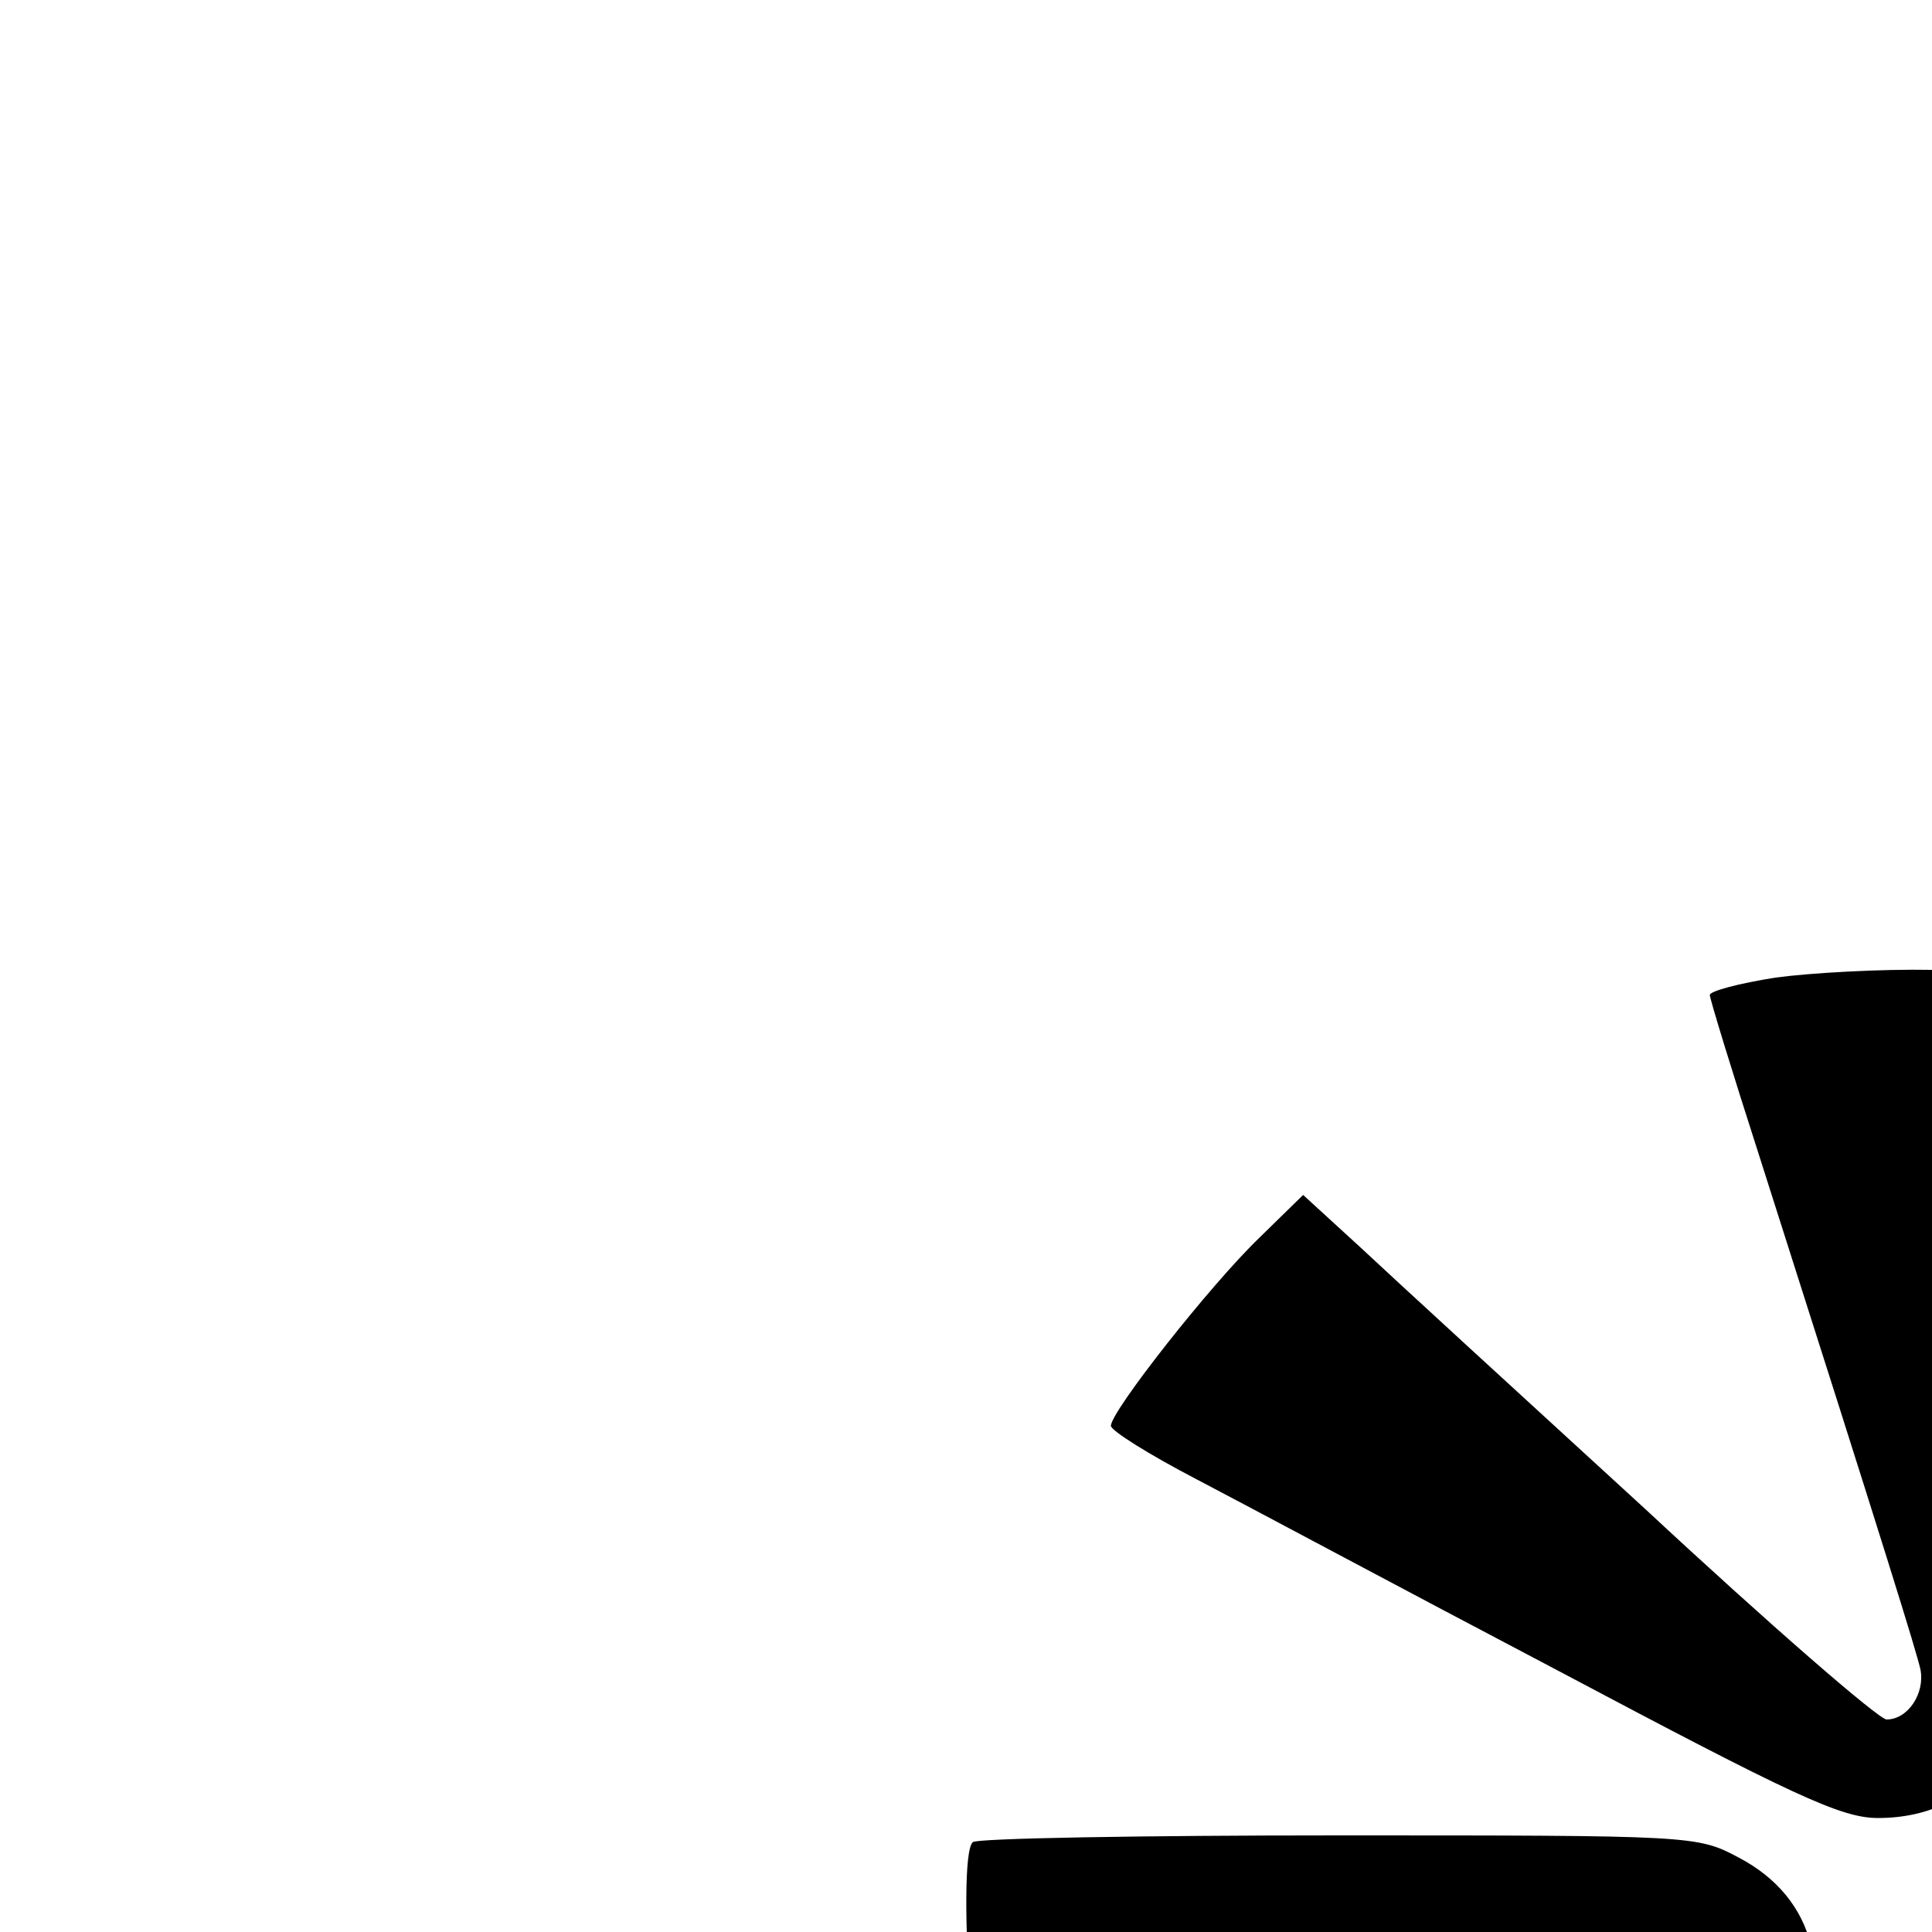
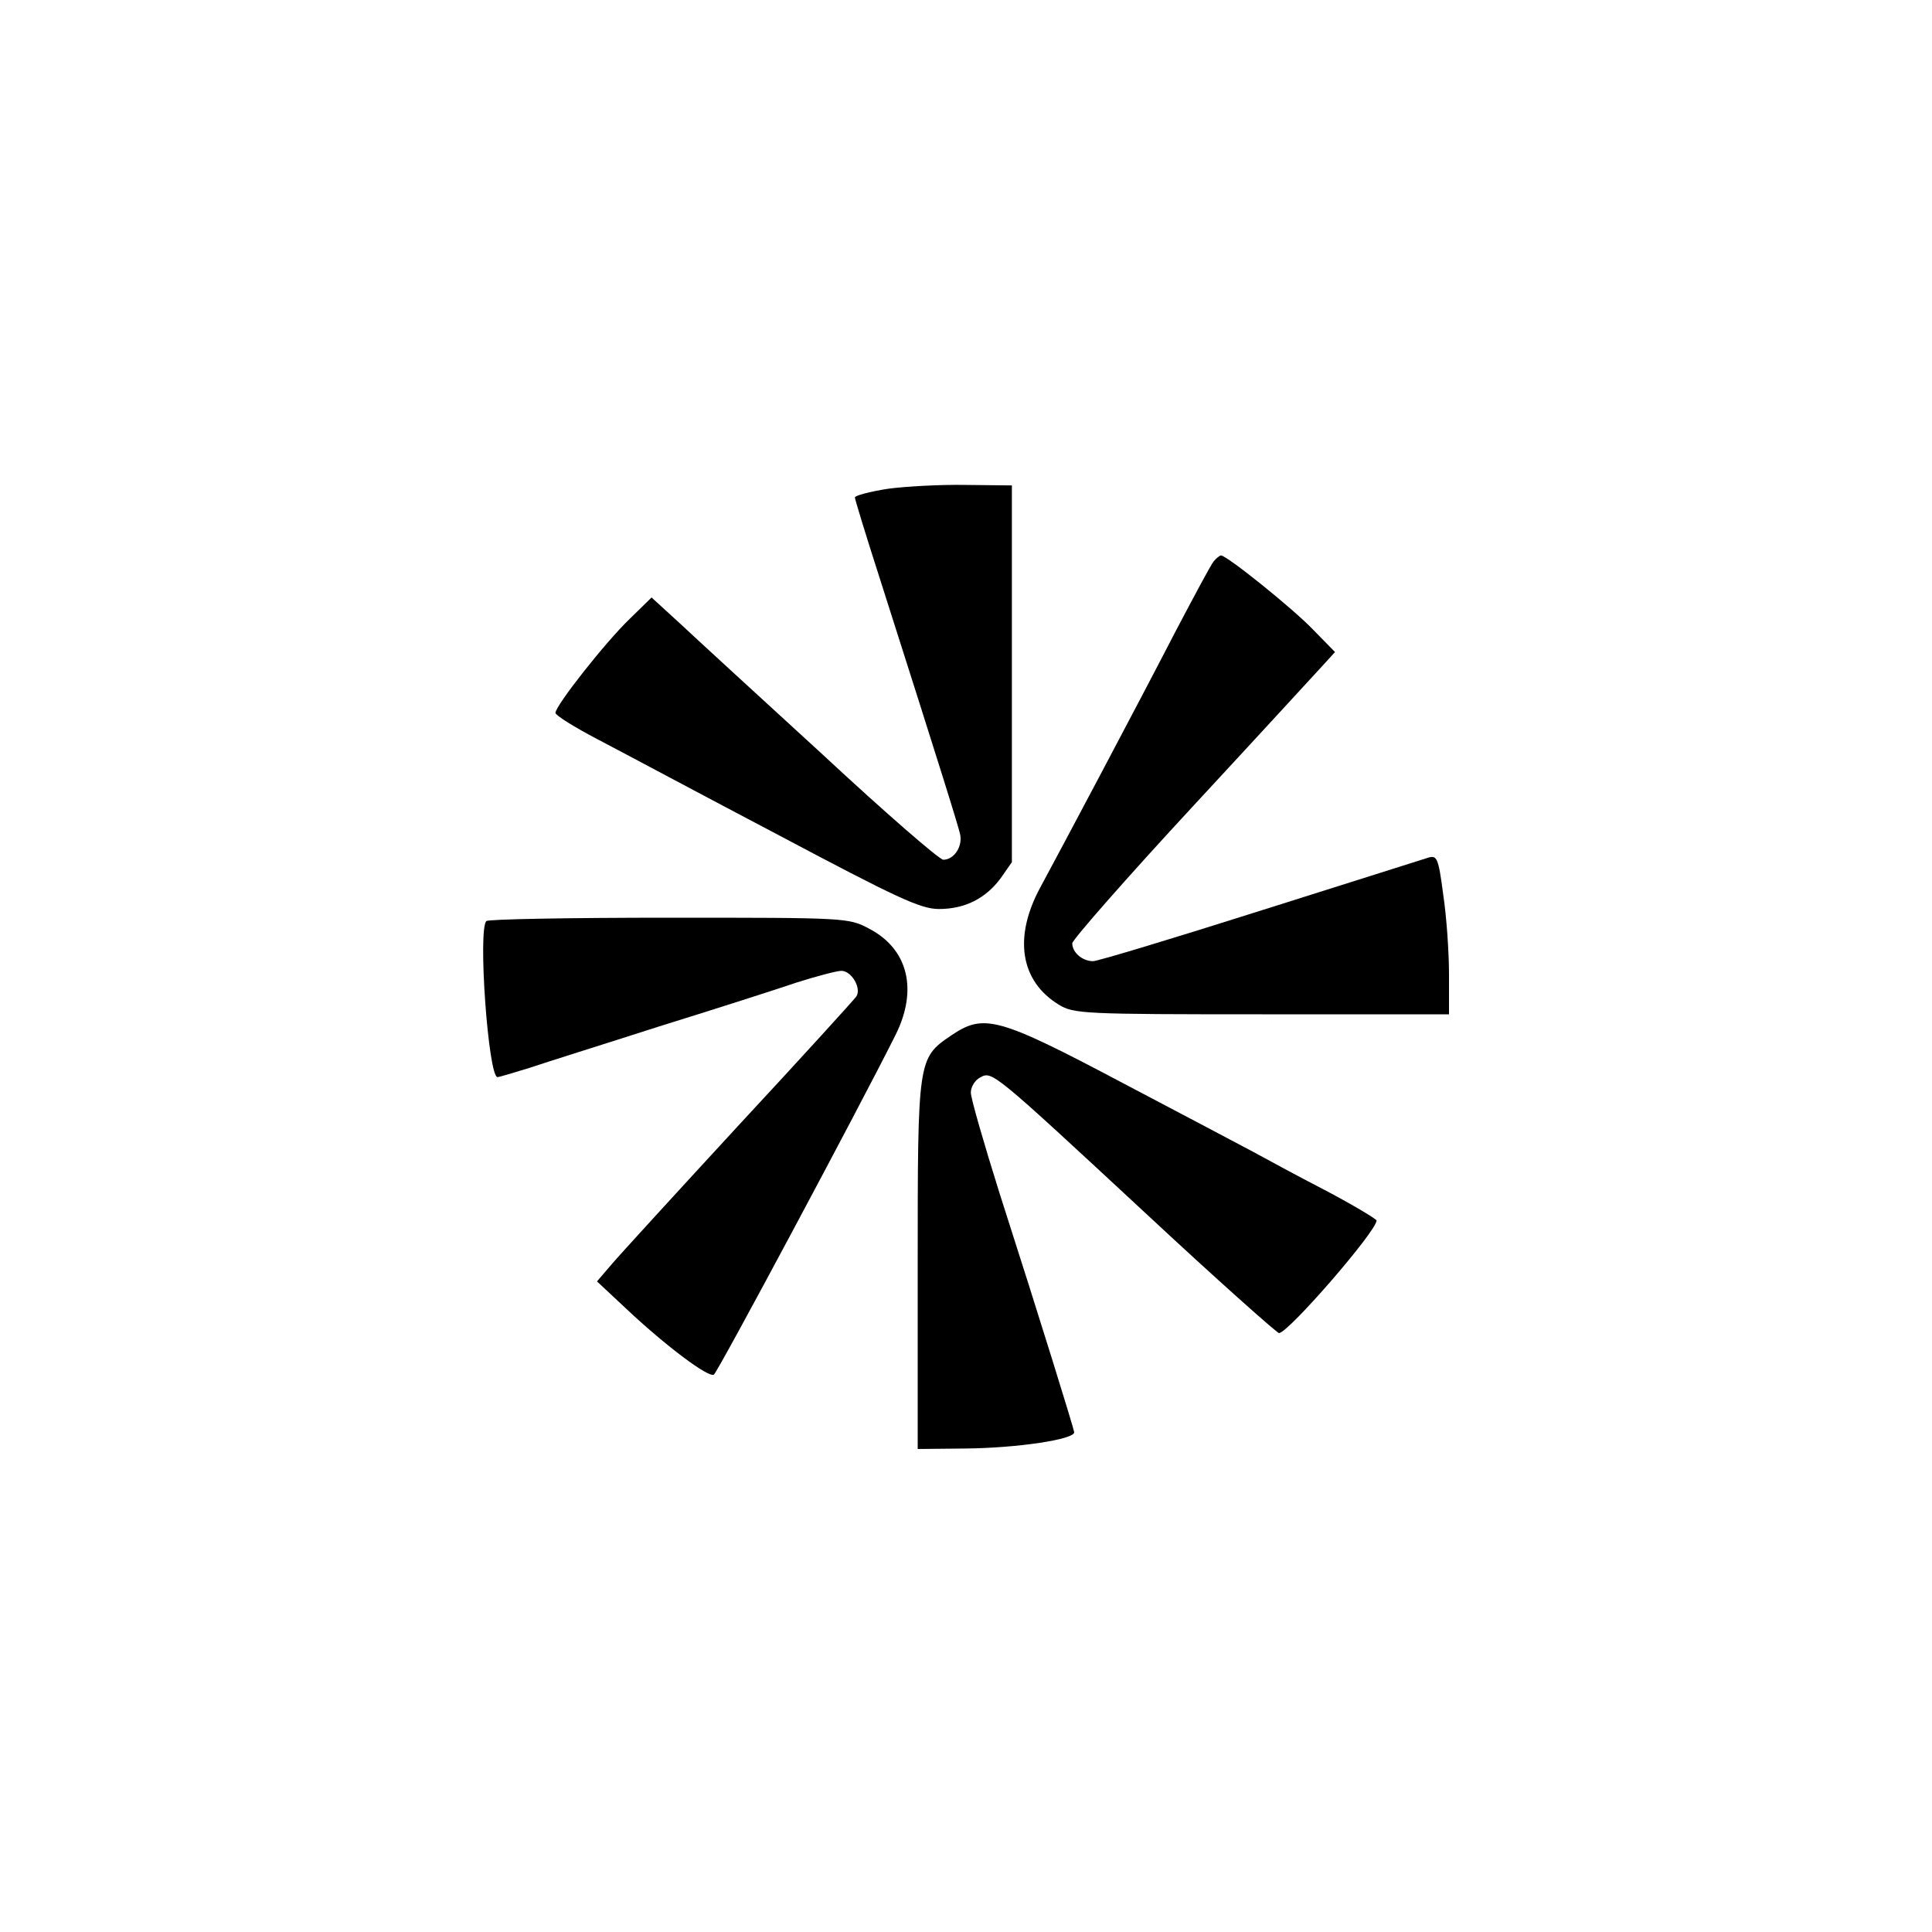
- <svg xmlns="http://www.w3.org/2000/svg" version="1.0" width="300pt" height="300pt" viewBox="0 0 200 200" preserveAspectRatio="xMidYMid meet">
+ <svg xmlns="http://www.w3.org/2000/svg" version="1.0" width="400pt" height="400pt" viewBox="0 0 400 400" preserveAspectRatio="xMidYMid meet">
  <g transform="translate(0,400) scale(0.1,-0.1)" fill="#000000" stroke="none">
    <path d="M1838 2988 c-38 -6 -68 -14 -68 -18 0 -4 23 -79 51 -166 135 -423 162 -511 167 -532 5 -25 -13 -52 -35 -52 -8 0 -121 98 -250 218 -130 119 -263 241 -295 271 l-59 54 -45 -44 c-51 -49 -154 -180 -154 -195 0 -5 40 -30 88 -55 48 -25 216 -115 374 -198 245 -130 294 -153 332 -153 54 0 97 22 128 64 l23 33 0 390 0 390 -95 1 c-52 1 -125 -3 -162 -8z" />
    <path d="M2513 2838 c-6 -7 -40 -71 -78 -143 -80 -155 -234 -445 -281 -532 -56 -103 -42 -194 38 -243 31 -19 51 -20 421 -20 l387 0 0 83 c0 45 -5 119 -12 165 -10 77 -13 82 -32 76 -12 -4 -168 -53 -348 -110 -180 -57 -335 -104 -345 -104 -22 0 -43 18 -43 37 0 7 113 136 252 286 138 149 260 282 272 295 l20 22 -45 46 c-42 44 -179 154 -191 154 -3 0 -10 -6 -15 -12z" />
    <path d="M1007 2093 c-18 -17 4 -323 23 -323 4 0 33 9 66 19 32 11 154 49 269 86 116 36 244 77 285 91 41 13 83 24 92 24 21 0 42 -36 31 -53 -4 -6 -113 -126 -243 -266 -129 -140 -248 -270 -264 -289 l-30 -35 62 -58 c81 -76 169 -142 180 -135 8 5 301 553 376 703 47 94 26 178 -54 220 -43 23 -47 23 -415 23 -204 0 -375 -3 -378 -7z" />
    <path d="M1969 1856 c-69 -47 -69 -49 -69 -475 l0 -381 98 1 c109 1 228 19 226 34 -2 11 -67 222 -155 496 -32 102 -59 195 -59 207 0 12 9 26 19 31 25 14 24 15 343 -281 147 -137 272 -248 276 -248 19 0 202 211 202 233 0 3 -48 32 -107 63 -60 31 -126 67 -148 79 -22 12 -144 76 -271 143 -259 137 -287 144 -355 98z" />
  </g>
</svg>
